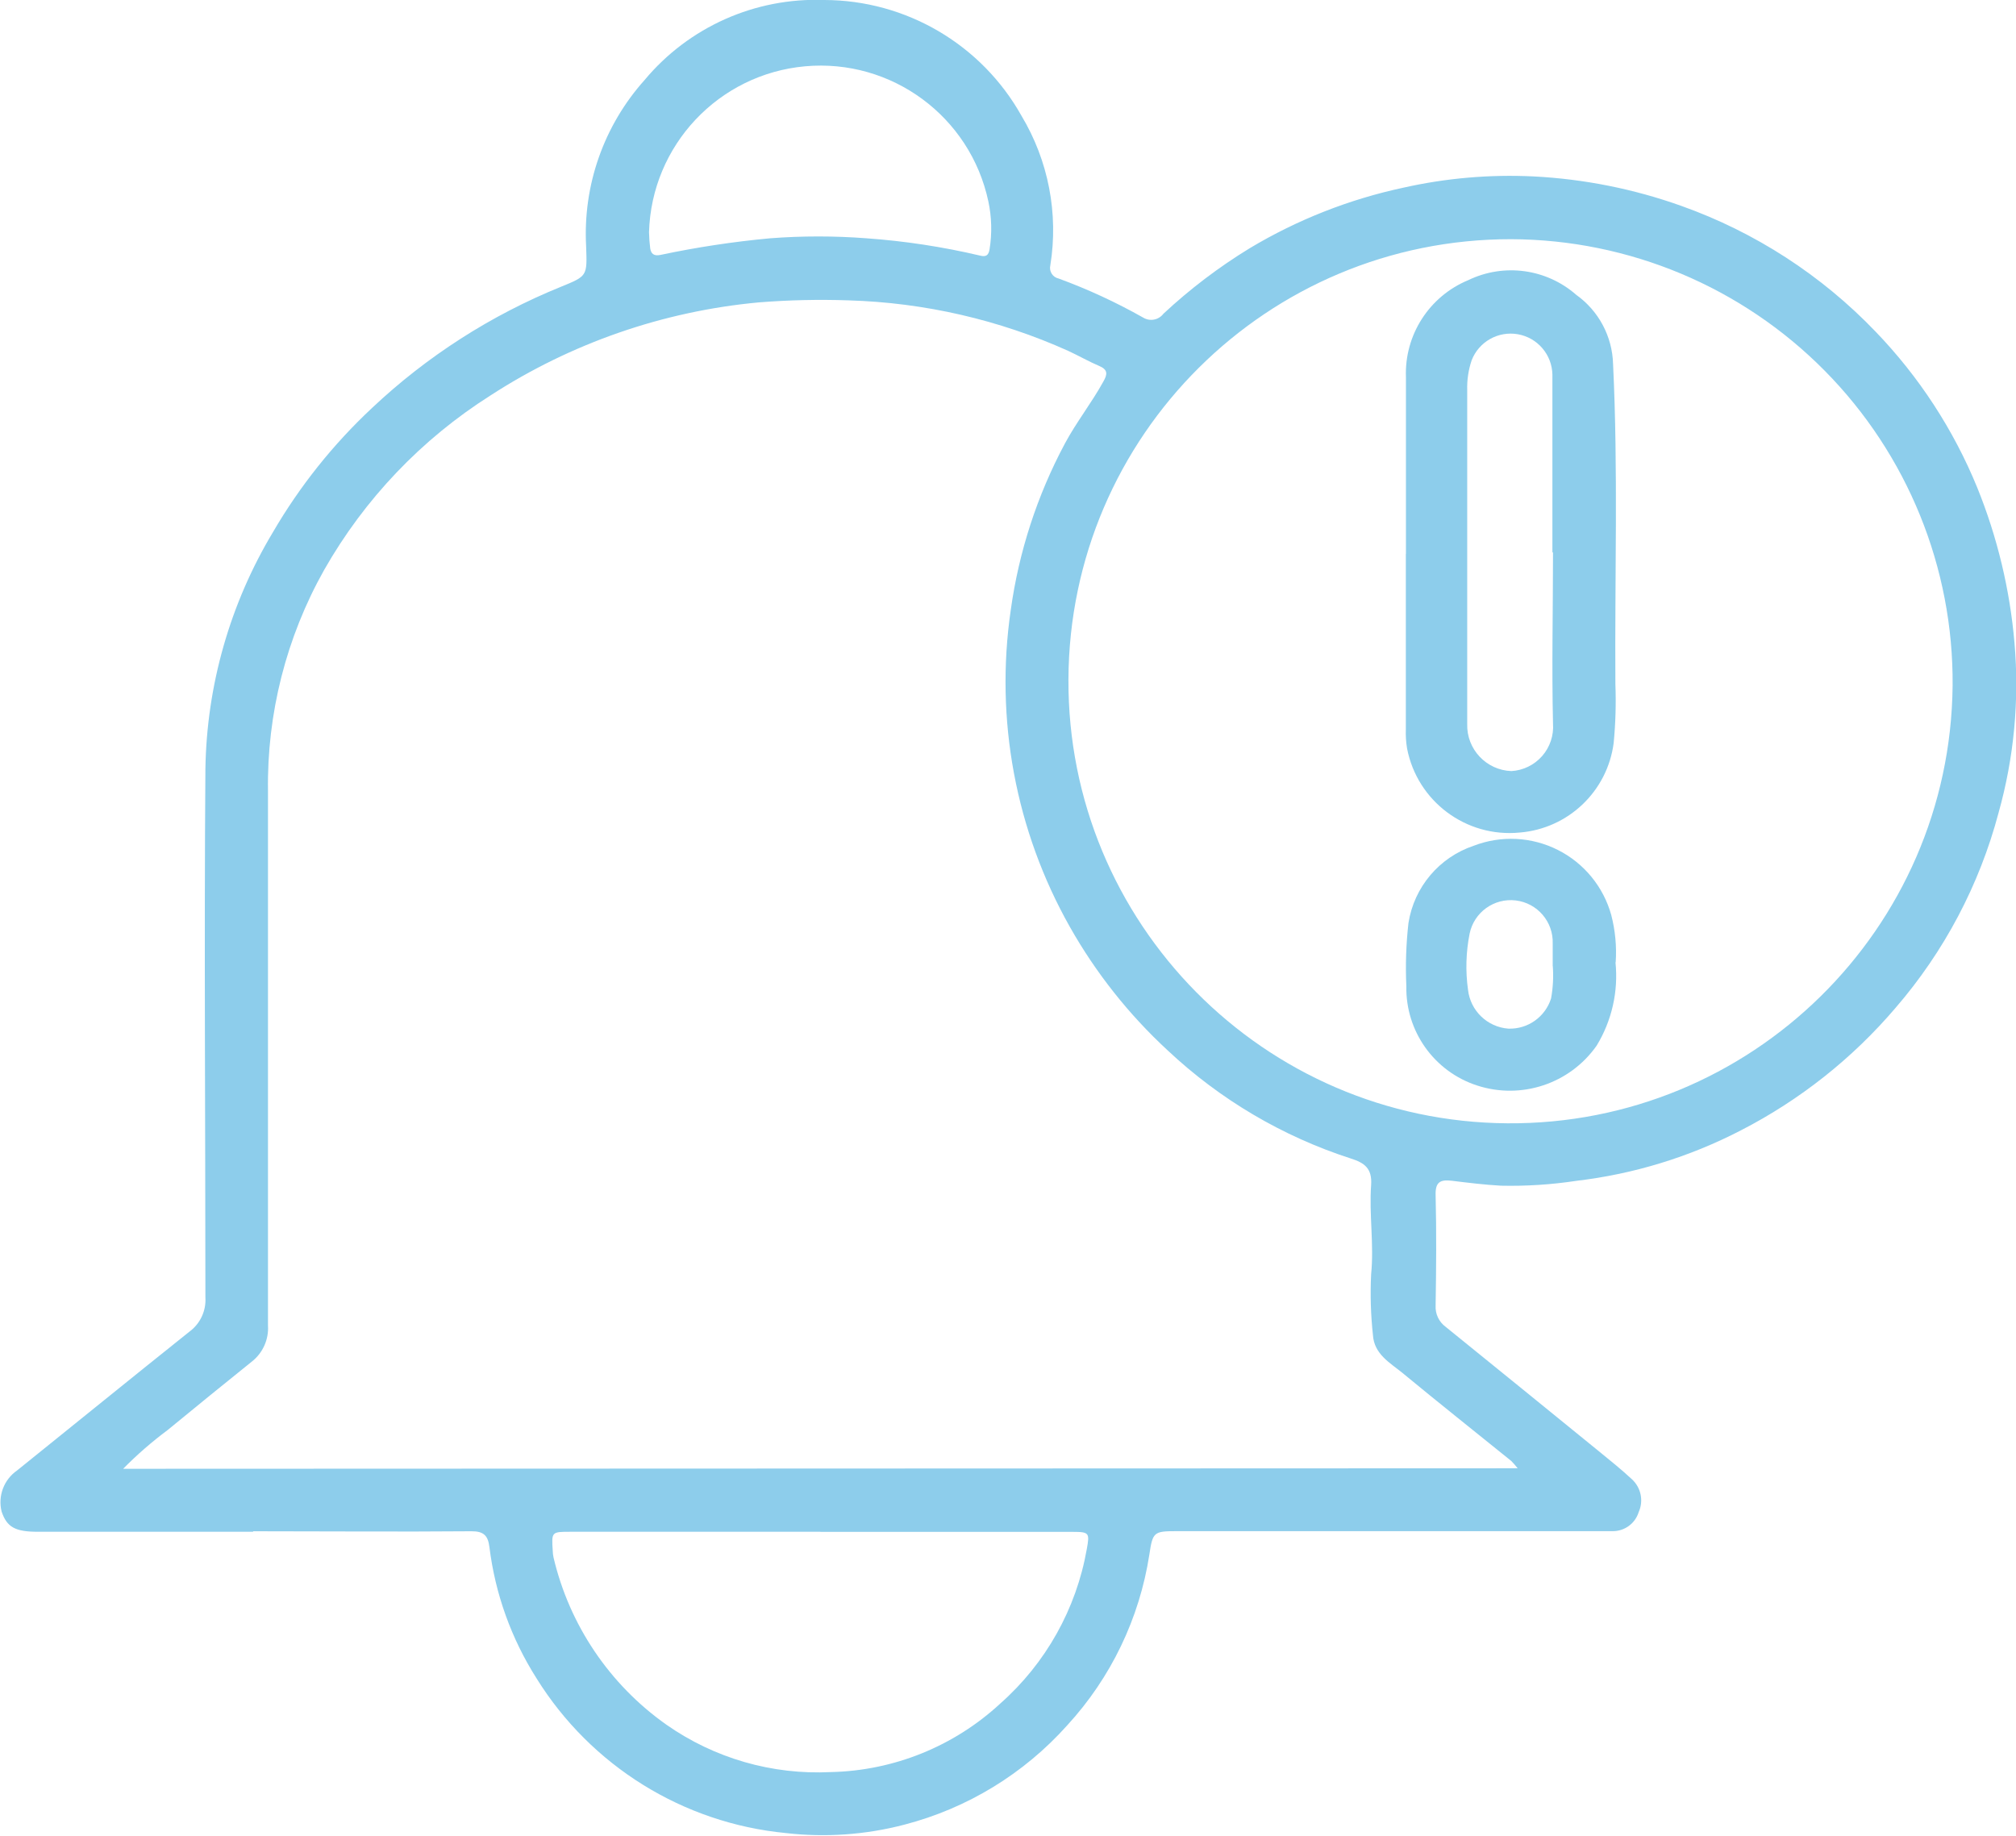
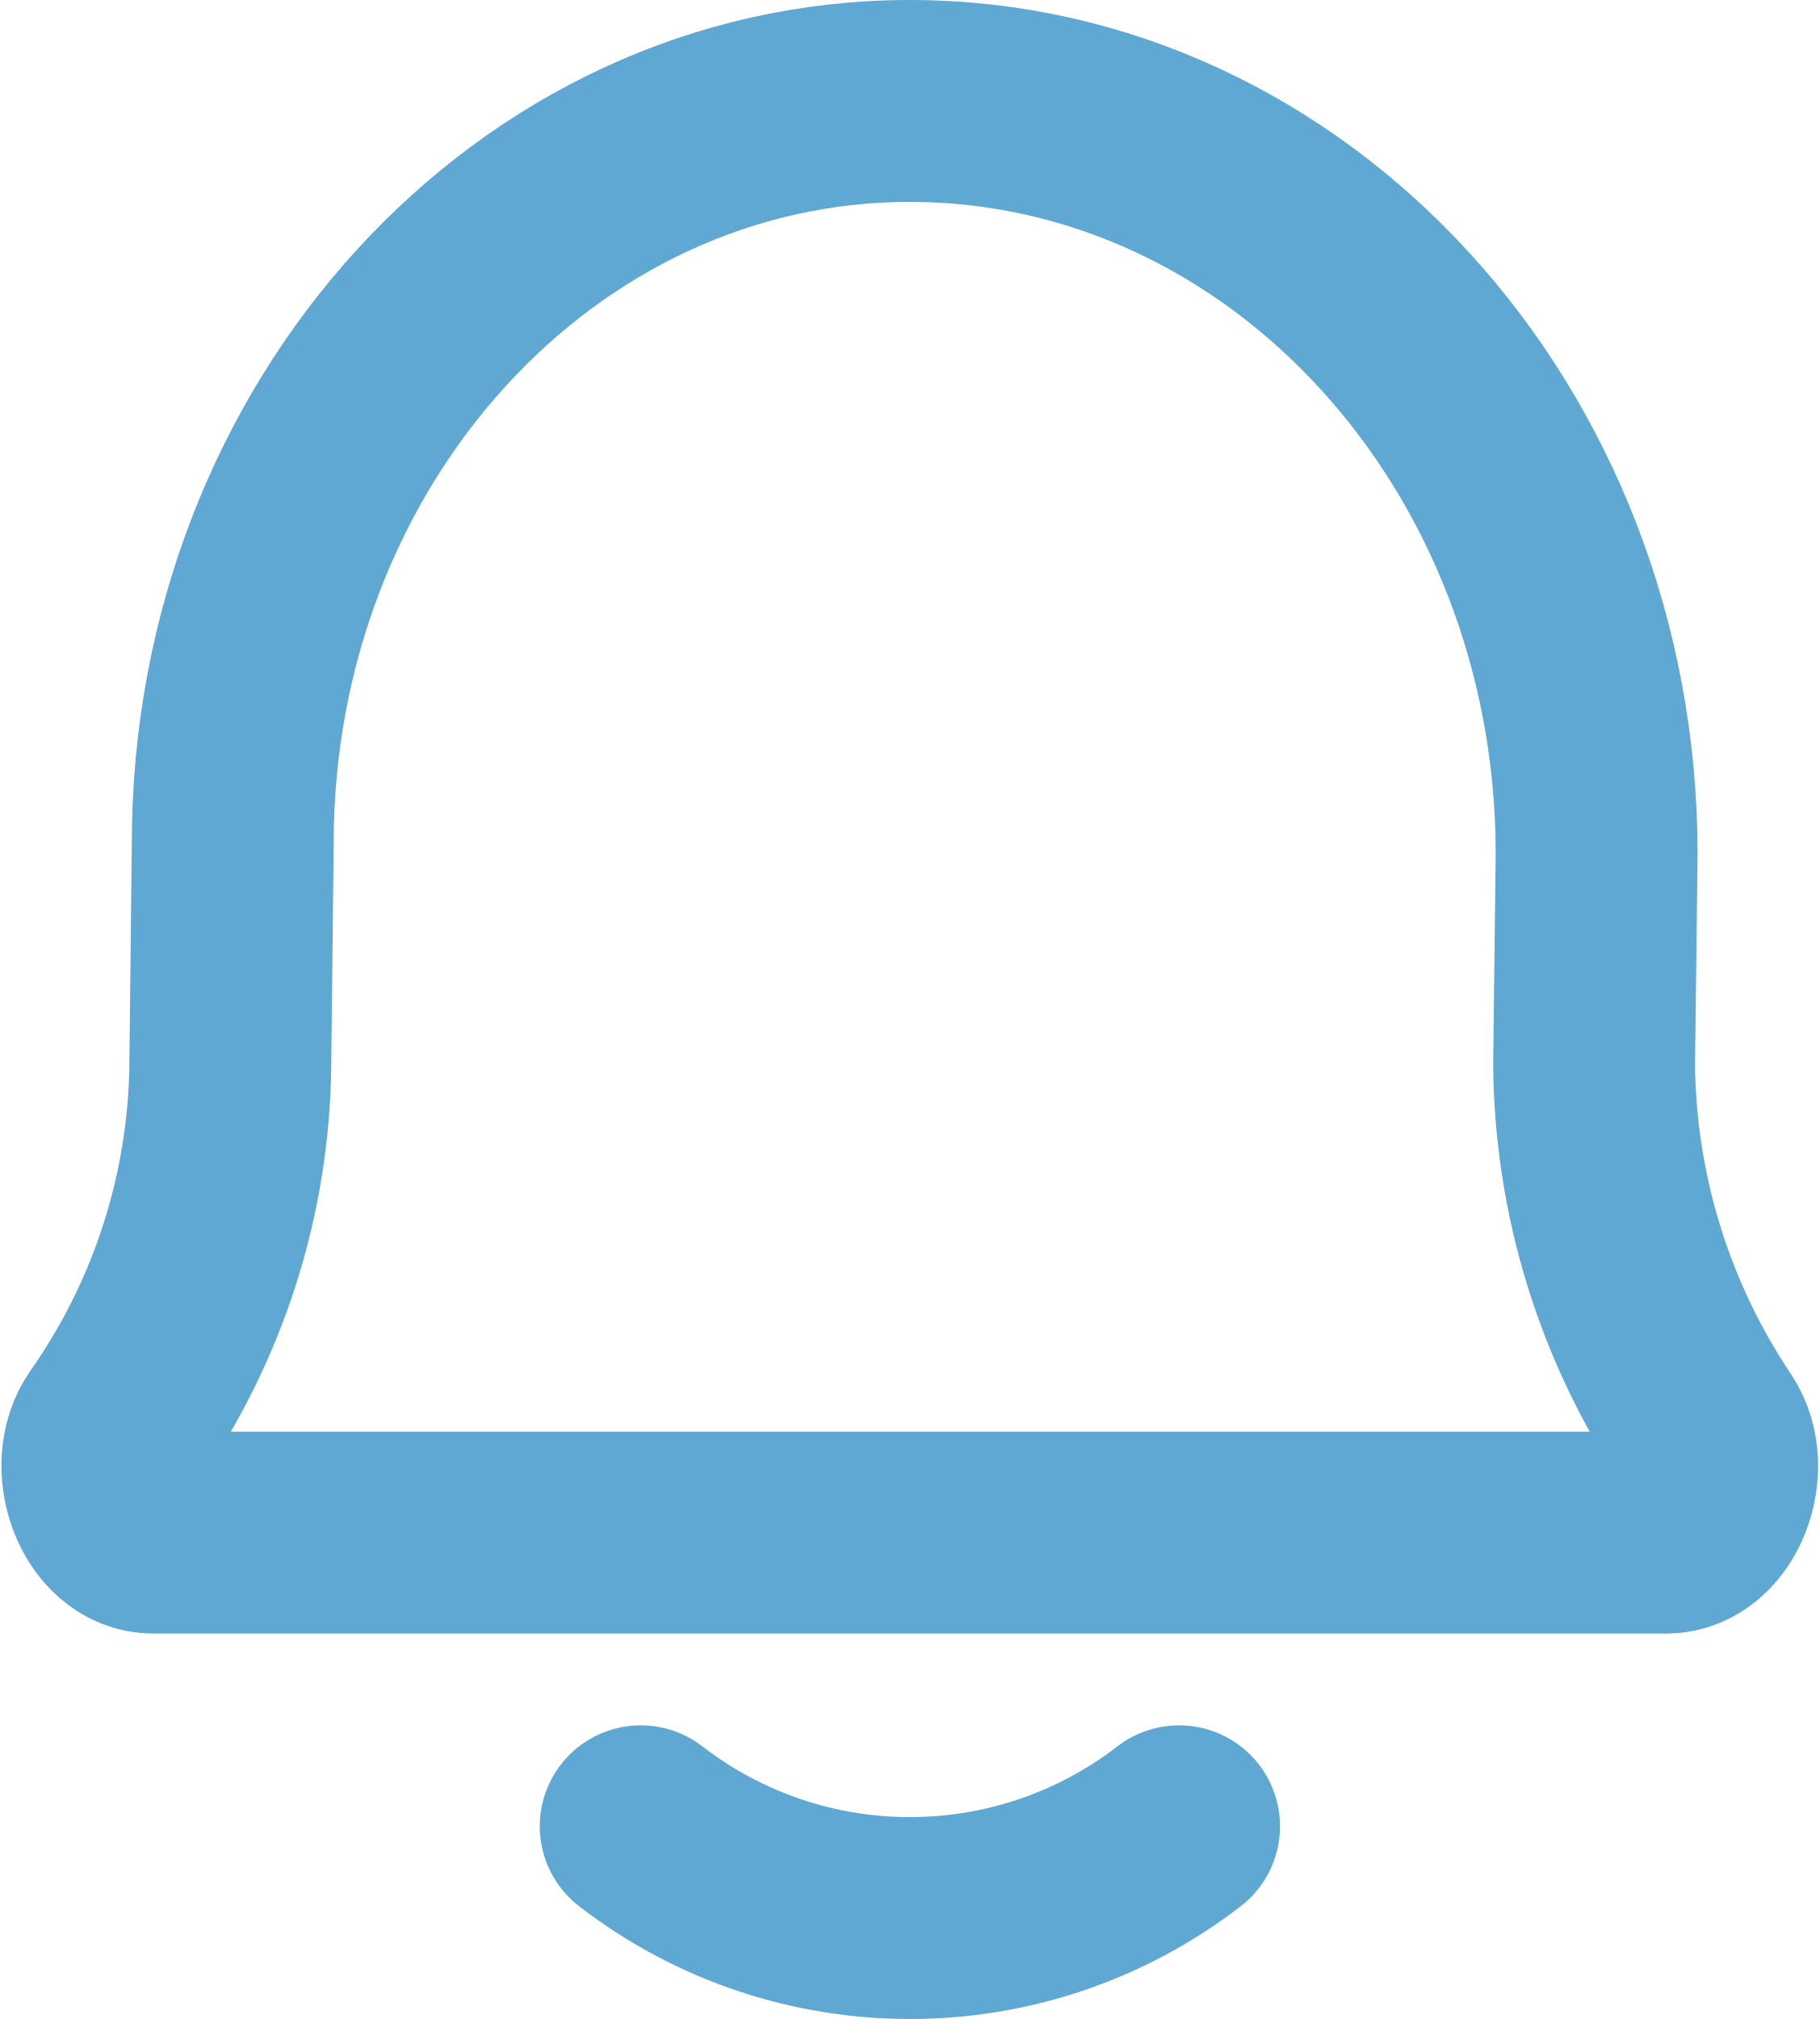
- <svg xmlns="http://www.w3.org/2000/svg" id="Group_14" data-name="Group 14" width="19.973" height="18.188" viewBox="0 0 19.973 18.188">
-   <defs>
-     <clipPath id="clip-path">
-       <rect id="Rectangle_8" data-name="Rectangle 8" width="19.973" height="18.188" fill="none" />
-     </clipPath>
-   </defs>
-   <g id="Group_13" data-name="Group 13" clip-path="url(#clip-path)">
-     <path id="Path_66" data-name="Path 66" d="M2.507,15.177H.374c-.224,0-.306-.046-.358-.2a.383.383,0,0,1,.154-.408c.569-.458,1.136-.919,1.707-1.375a.39.39,0,0,0,.158-.338c0-1.746-.013-3.493,0-5.239a4.7,4.7,0,0,1,.669-2.344,5.421,5.421,0,0,1,.982-1.231,6.039,6.039,0,0,1,1.87-1.2c.265-.108.261-.106.251-.4A2.282,2.282,0,0,1,6.386.793,2.209,2.209,0,0,1,8.165,0a2.245,2.245,0,0,1,1.955,1.147,2.2,2.2,0,0,1,.286,1.481.108.108,0,0,0,.083.132,5.652,5.652,0,0,1,.837.387.152.152,0,0,0,.2-.038,5.314,5.314,0,0,1,.856-.65,5,5,0,0,1,1.524-.6,4.814,4.814,0,0,1,1.287-.111,5.131,5.131,0,0,1,1.464.292,4.975,4.975,0,0,1,1.926,1.247,4.905,4.905,0,0,1,1.006,1.544,5.31,5.31,0,0,1,.369,1.539A4.724,4.724,0,0,1,19.8,8.054a4.863,4.863,0,0,1-1.022,1.934A5.039,5.039,0,0,1,17.247,11.2a4.749,4.749,0,0,1-1.63.5,4.331,4.331,0,0,1-.747.048c-.163-.009-.325-.029-.487-.049-.111-.013-.164.01-.16.142.009.365.006.729,0,1.094a.245.245,0,0,0,.1.212q.762.617,1.522,1.236c.109.089.219.177.322.273a.284.284,0,0,1,.068.326.268.268,0,0,1-.258.189c-.2,0-.392,0-.588,0H11.654c-.223,0-.234.01-.267.231a3.229,3.229,0,0,1-.813,1.692,3.264,3.264,0,0,1-1.614.985,3.19,3.19,0,0,1-1.176.083A3.277,3.277,0,0,1,5.316,16.63a3.143,3.143,0,0,1-.467-1.3c-.014-.115-.056-.159-.18-.158-.72.006-1.441,0-2.161,0m12.528-.624a.85.85,0,0,0-.063-.072c-.36-.291-.723-.579-1.08-.874-.123-.1-.28-.186-.291-.375a3.839,3.839,0,0,1-.018-.6c.03-.3-.021-.591,0-.885.012-.167-.068-.221-.2-.263a4.805,4.805,0,0,1-1.816-1.072A5.036,5.036,0,0,1,10.6,9.185a4.938,4.938,0,0,1-.586-3.142,4.941,4.941,0,0,1,.536-1.648c.114-.213.263-.4.381-.614.041-.072.048-.118-.043-.156s-.2-.1-.306-.149a5.716,5.716,0,0,0-2.176-.5,7.813,7.813,0,0,0-.887.02,5.878,5.878,0,0,0-2.661.923A4.931,4.931,0,0,0,3.212,5.646,4.343,4.343,0,0,0,2.655,7.84c0,1.764,0,3.529,0,5.293a.42.42,0,0,1-.159.357q-.419.337-.835.679a3.833,3.833,0,0,0-.441.384ZM14.971,2.37a4.38,4.38,0,1,0,4.374,4.424A4.388,4.388,0,0,0,14.971,2.37M8.129,15.177H5.655c-.191,0-.191,0-.179.187a.356.356,0,0,0,.008.068A2.818,2.818,0,0,0,6.6,17.087a2.61,2.61,0,0,0,1.631.471,2.552,2.552,0,0,0,1.68-.68,2.655,2.655,0,0,0,.856-1.529c.029-.16.026-.171-.14-.171h-2.5M6.43,2.3a1.564,1.564,0,0,0,.012.163c.009.05.035.076.1.063a9.427,9.427,0,0,1,1.088-.165,6.261,6.261,0,0,1,.954,0,7.119,7.119,0,0,1,1.128.172c.054.013.082,0,.092-.064a1.287,1.287,0,0,0-.012-.473A1.7,1.7,0,0,0,6.43,2.3" transform="translate(0 0)" fill="#8dcdeb" />
-     <path id="Path_67" data-name="Path 67" d="M508.669,100.546c0-.583,0-1.167,0-1.75a1,1,0,0,1,.617-.962.977.977,0,0,1,1.071.146.87.87,0,0,1,.364.684c.051,1.056.016,2.114.023,3.17a4.384,4.384,0,0,1-.017.586,1.022,1.022,0,0,1-.931.887,1.034,1.034,0,0,1-1.116-.834.955.955,0,0,1-.012-.19q0-.868,0-1.737m1.452-.012h0c0-.588,0-1.176,0-1.764a.414.414,0,0,0-.8-.142.846.846,0,0,0-.044.295q0,1.354,0,2.708c0,.2,0,.4,0,.6a.454.454,0,0,0,.438.467.439.439,0,0,0,.412-.47c-.013-.565,0-1.131,0-1.7" transform="translate(-494.74 -95.058)" fill="#8dcdeb" />
-     <path id="Path_68" data-name="Path 68" d="M510.75,304.665a1.326,1.326,0,0,1-.187.826,1.05,1.05,0,0,1-1.185.394,1.014,1.014,0,0,1-.7-.983,3.952,3.952,0,0,1,.021-.627.965.965,0,0,1,.646-.765,1.03,1.03,0,0,1,1.363.686,1.471,1.471,0,0,1,.044.469m-.624.04c0-.089,0-.157,0-.225a.416.416,0,0,0-.823-.1,1.668,1.668,0,0,0-.016.557.435.435,0,0,0,.4.385.428.428,0,0,0,.423-.3,1.275,1.275,0,0,0,.017-.319" transform="translate(-494.745 -295.13)" fill="#8dcdeb" />
-   </g>
+ <svg xmlns="http://www.w3.org/2000/svg" width="18.025" height="20" viewBox="0 0 18.025 20">
+   <path id="Icon" d="M413.269,144.537l.024-2.185c0-4.06,3-7.352,6.707-7.352,3.759,0,6.806,3.34,6.806,7.46l-.025,2.077a6.6,6.6,0,0,0,1.12,3.632c.245.369.009,1.013-.408,1.013H412.508c-.422,0-.657-.662-.4-1.031A6.388,6.388,0,0,0,413.269,144.537Zm9.4,7.554a4.367,4.367,0,0,1-5.334,0" transform="translate(-410.987 -134)" fill="none" stroke="#5fa8d3" stroke-linecap="round" stroke-linejoin="round" stroke-width="2" />
</svg>
